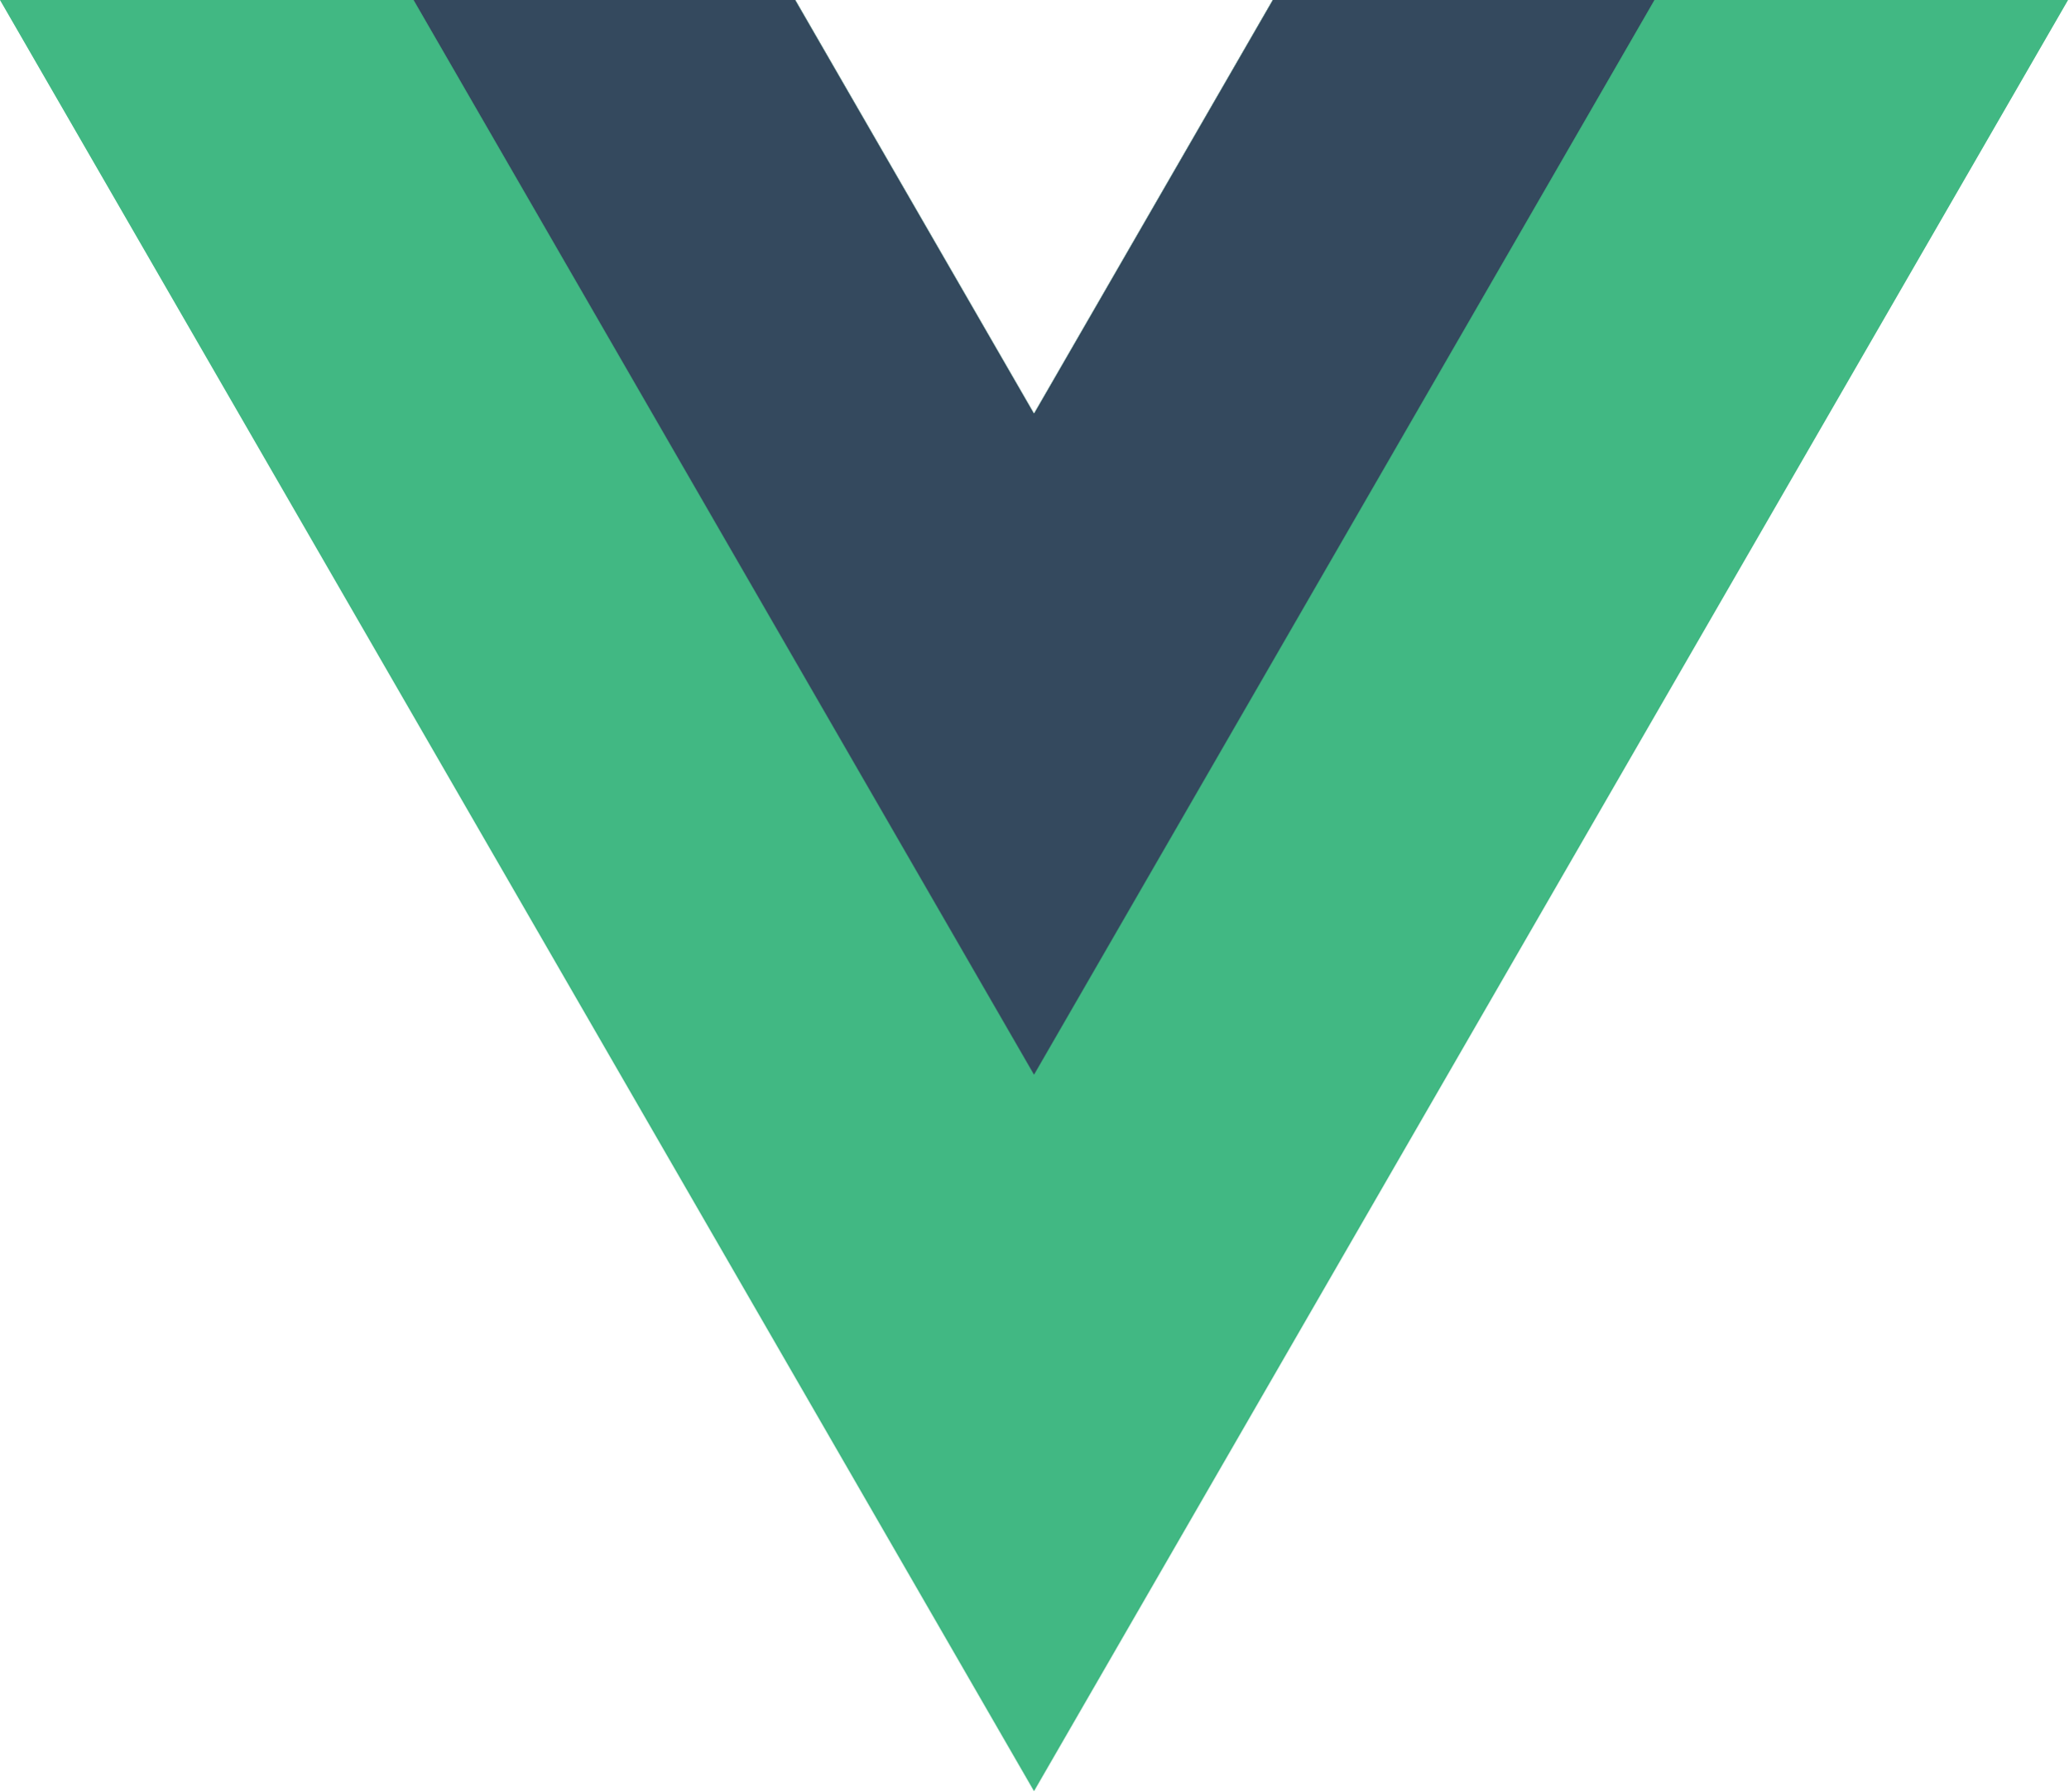
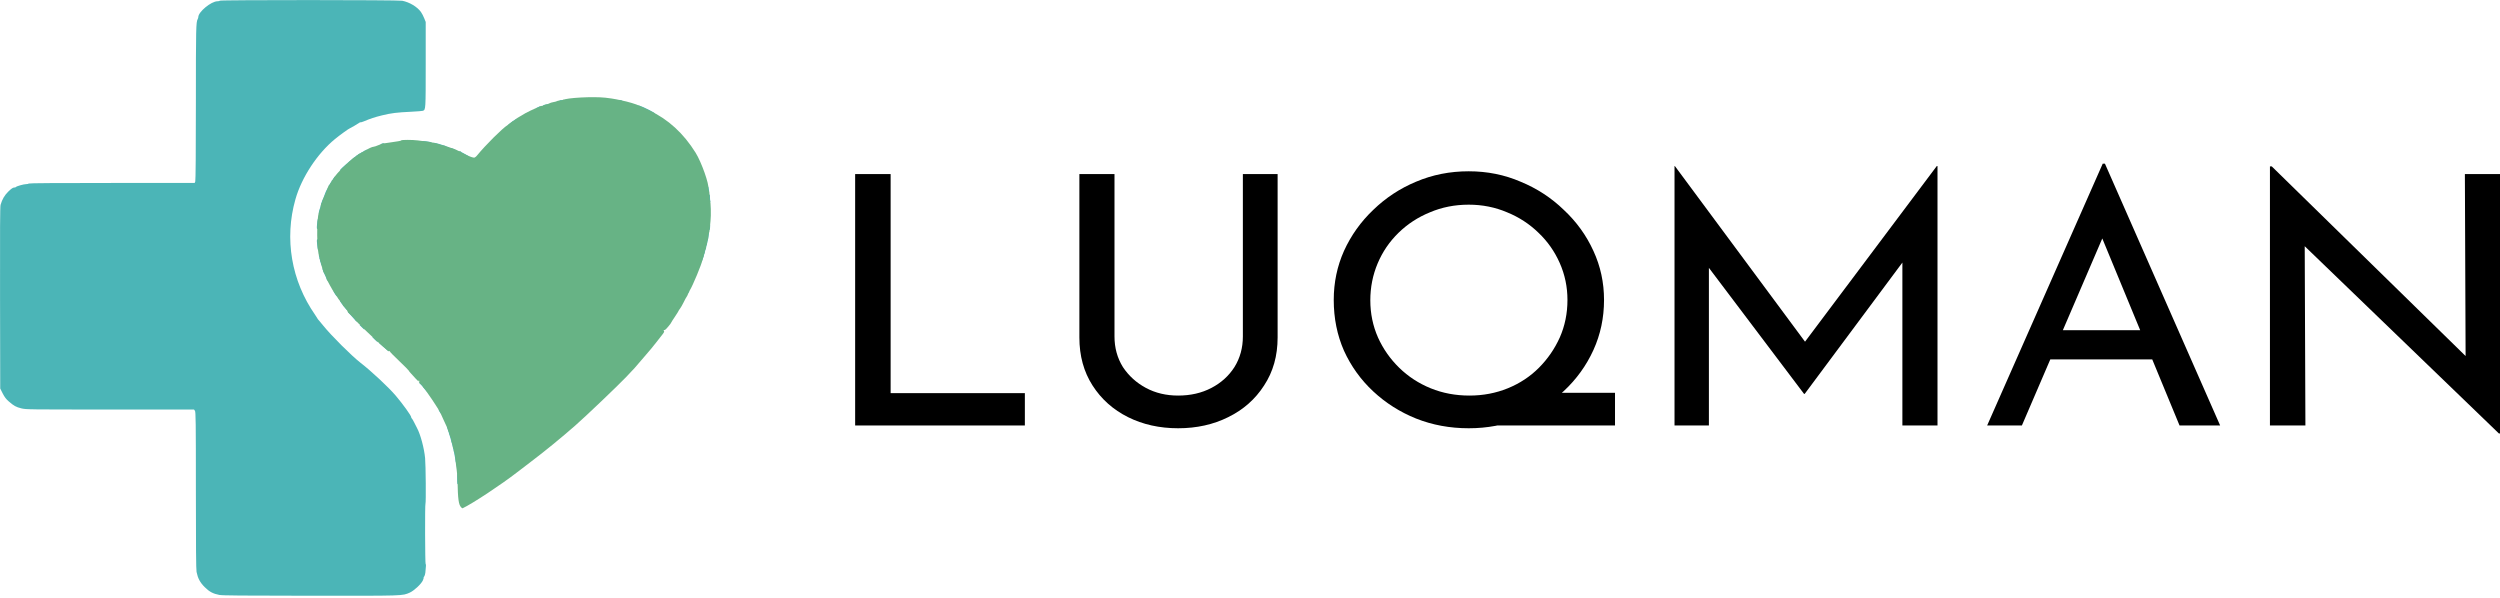
- <svg xmlns="http://www.w3.org/2000/svg" viewBox="0 0 261.76 226.69">
-   <path d="M161.096.001l-30.225 52.351L100.647.001H-.005l130.877 226.688L261.749.001z" fill="#41b883" />
-   <path d="M161.096.001l-30.225 52.351L100.647.001H52.346l78.526 136.01L209.398.001z" fill="#34495e" />
+ <svg xmlns="http://www.w3.org/2000/svg" width="1280" height="306" viewBox="0 0 1280 306" fill="none">
+   <path d="M112.337 304.615C109.086 303.997 107.135 302.966 104.751 300.552C102.428 298.227 101.282 296.077 100.632 292.81C100.384 291.544 100.291 279.532 100.291 251.005C100.291 215.265 100.229 210.908 99.796 210.319L99.331 209.671H56.35C14.267 209.671 13.338 209.671 10.922 209.082C8.197 208.405 7.113 207.816 4.481 205.52C3.119 204.343 2.375 203.371 1.384 201.457L0.115 198.926L0.022 152.558C-0.04 117.406 0.022 105.866 0.301 104.865C1.106 102.039 2.375 99.86 4.419 97.917C5.813 96.592 6.649 96.033 7.175 96.033C7.609 96.033 8.073 95.915 8.166 95.739C8.445 95.326 12.223 94.267 13.43 94.267C14.019 94.267 14.576 94.149 14.669 93.972C14.793 93.766 29.347 93.678 57.279 93.678H99.672L99.982 92.912C100.167 92.441 100.291 77.574 100.291 52.58C100.291 13.837 100.353 11.275 101.251 9.715C101.406 9.421 101.53 8.979 101.53 8.744C101.53 6.094 108.126 0.648 111.346 0.648C111.904 0.648 112.43 0.53 112.523 0.353C112.802 -0.088 203.781 -0.059 205.949 0.383C209.727 1.148 213.598 3.474 215.518 6.123C216.013 6.83 216.787 8.273 217.19 9.332L217.964 11.246V33.061C217.964 56.26 217.964 56.171 216.508 56.731C216.199 56.849 213.598 57.054 210.687 57.202C203.131 57.555 200.313 57.908 195.637 59.056C191.735 60.028 189.846 60.646 186.254 62.148C185.418 62.501 184.675 62.707 184.582 62.619C184.489 62.53 184.21 62.648 183.932 62.884C183.436 63.266 179.287 65.71 179.101 65.71C178.76 65.71 173.868 69.243 171.483 71.215C162.472 78.605 154.421 90.852 151.262 102.039C145.502 122.235 149.187 143.785 161.326 161.184C161.977 162.126 162.534 162.979 162.534 163.068C162.534 163.156 162.906 163.657 163.401 164.186C163.865 164.716 164.794 165.835 165.476 166.689C169.625 171.841 179.875 182.057 184.582 185.736C190.156 190.035 199.074 198.396 202.635 202.606C206.351 206.992 210.532 212.821 210.532 213.587C210.532 213.852 210.656 214.146 210.842 214.234C210.996 214.323 211.585 215.294 212.111 216.384C212.638 217.473 213.288 218.709 213.505 219.121C215.27 222.36 217.159 229.396 217.654 234.548C217.995 238.14 218.15 257.599 217.84 257.894C217.53 258.159 217.623 288.865 217.933 288.865C218.181 288.865 218.15 289.66 217.778 293.222C217.685 294.046 217.406 294.929 217.19 295.165C216.942 295.371 216.818 295.636 216.911 295.724C217.004 295.812 216.818 296.49 216.477 297.226C215.61 299.08 211.956 302.466 209.82 303.408C205.887 305.115 207.497 305.057 158.911 305.027C123.33 304.998 113.979 304.909 112.337 304.615Z" fill="#4BB5B7" />
+   <path d="M234.066 245.146C234.066 242.556 234.097 242.349 234.686 242.349C235.274 242.349 235.305 242.556 235.305 245.146C235.305 247.737 235.274 247.943 234.686 247.943C234.097 247.943 234.066 247.737 234.066 245.146Z" fill="#4BB5B7" />
+   <path d="M233.323 236.55C233.261 236.255 233.076 235.284 232.983 234.401C232.58 231.457 230.908 224.833 229.452 220.564C229.112 219.504 228.802 218.621 228.802 218.591C228.802 218.533 229.143 218.503 229.576 218.503C230.227 218.503 230.35 218.65 230.35 219.386C230.35 219.887 230.505 220.27 230.66 220.27C230.846 220.27 230.97 220.741 230.97 221.3C230.97 221.859 231.094 222.33 231.218 222.33C231.589 222.33 232.208 224.391 232.208 225.539C232.208 226.04 232.363 226.452 232.518 226.452C232.704 226.452 232.828 227.041 232.828 227.747C232.828 228.454 232.952 229.102 233.106 229.16C233.416 229.278 234.376 234.312 234.376 235.932C234.376 237.109 233.633 237.551 233.323 236.55Z" fill="#4BB5B7" />
+   <path d="M224.993 210.702L224.467 209.671H225.396C226.263 209.671 226.325 209.76 226.325 210.702C226.325 211.349 226.17 211.732 225.922 211.732C225.705 211.732 225.272 211.261 224.993 210.702Z" fill="#4BB5B7" />
+   <path d="M217.345 199.161C216.787 198.366 215.889 197.306 215.363 196.806L214.434 195.834H215.518C216.818 195.834 217.345 196.276 217.345 197.336C217.345 197.954 217.499 198.16 218.057 198.248C218.614 198.307 218.769 198.543 218.831 199.456C218.893 200.044 218.8 200.545 218.645 200.545C218.49 200.545 217.902 199.927 217.345 199.161Z" fill="#4BB5B7" />
+   <path d="M196.442 177.729L193.965 175.55L195.08 175.521C196.38 175.521 196.907 175.933 196.907 177.052C196.907 177.788 197 177.876 197.991 177.876C199.012 177.876 199.074 177.935 199.074 178.906C199.074 179.466 199.043 179.937 199.012 179.937C198.95 179.937 197.805 178.936 196.442 177.729Z" fill="#4BB5B7" />
+   <path d="M191.952 173.931L190.59 172.577H191.704C193.036 172.577 193.562 173.107 193.438 174.343L193.346 175.256L191.952 173.931Z" fill="#4BB5B7" />
+   <path d="M185.294 167.601L184.087 166.394H185.232C186.502 166.394 186.812 166.748 186.626 168.014L186.533 168.779L185.294 167.601Z" fill="#4BB5B7" />
+   <path d="M181.826 163.922C181.516 163.539 180.525 162.391 179.627 161.419L177.955 159.623H179.07C180.061 159.623 180.185 159.712 180.185 160.359C180.185 160.86 180.34 161.095 180.742 161.095C181.671 161.095 182.972 162.626 182.972 163.686C182.972 164.805 182.6 164.893 181.826 163.922Z" fill="#4BB5B7" />
+   <path d="M176.717 157.798C176.128 157.091 175.261 155.973 174.797 155.296L173.992 154.03H174.859C175.788 154.03 176.469 154.501 176.469 155.119C176.469 155.296 176.809 155.796 177.243 156.208C177.769 156.709 178.017 157.268 178.017 158.004C178.017 158.563 177.955 159.034 177.893 159.034C177.831 159.034 177.305 158.475 176.717 157.798Z" fill="#4BB5B7" />
+   <path d="M171.824 151.027C171.576 150.644 171.205 150.055 170.988 149.673C170.616 149.025 170.647 148.995 171.607 149.084C172.536 149.172 172.598 149.26 172.691 150.438C172.784 151.822 172.505 151.998 171.824 151.027Z" fill="#4BB5B7" />
+   <path d="M351.429 149.761C351.429 148.848 351.522 148.73 352.203 148.73C353.101 148.73 353.132 148.789 352.513 149.908C351.863 151.086 351.429 151.027 351.429 149.761Z" fill="#4BB5B7" />
+   <path d="M167.303 143.078C167.21 142.695 166.714 141.606 166.25 140.635C165.785 139.663 165.321 138.515 165.197 138.073C165.011 137.337 165.073 137.249 165.785 137.249C166.436 137.249 166.56 137.396 166.56 138.103C166.56 138.574 166.714 139.015 166.9 139.074C167.365 139.221 168.418 141.9 168.418 142.931C168.418 143.902 167.612 144.02 167.303 143.078Z" fill="#4BB5B7" />
+   <path d="M164.423 135.424C164.144 134.511 163.773 133.186 163.339 131.302C163.153 130.595 163.246 130.478 163.835 130.478C164.485 130.478 164.609 130.743 165.104 132.774C165.383 134.011 165.631 135.335 165.631 135.718C165.631 136.719 164.794 136.513 164.423 135.424Z" fill="#4BB5B7" />
+   <path d="M358.552 132.833C358.552 132.185 358.706 131.655 358.861 131.655C359.047 131.655 359.171 131.184 359.171 130.625C359.171 130.066 359.326 129.595 359.481 129.595C359.666 129.595 359.79 129.065 359.79 128.417C359.79 127.769 359.945 127.239 360.1 127.239C360.286 127.239 360.41 126.709 360.41 126.062C360.41 125.414 360.564 124.884 360.719 124.884C360.905 124.884 361.029 124.295 361.029 123.559C361.029 122.823 361.184 122.235 361.339 122.235C361.524 122.235 361.648 121.499 361.648 120.615C361.648 119.114 361.71 118.996 362.36 118.996C363.073 118.996 363.073 119.055 362.856 120.556C362.515 122.853 361.741 126.209 360.874 129.153C359.666 133.363 359.419 134.011 358.985 134.011C358.675 134.011 358.552 133.657 358.552 132.833Z" fill="#4BB5B7" />
+   <path d="M162.72 127.681C162.627 127.416 162.441 126.18 162.348 124.884C162.131 122.617 162.162 122.529 162.813 122.529C163.339 122.529 163.463 122.706 163.463 123.53C163.463 124.06 163.556 125.326 163.649 126.327C163.835 127.828 163.773 128.123 163.37 128.123C163.122 128.123 162.844 127.916 162.72 127.681Z" fill="#4BB5B7" />
+   <path d="M362.268 116.347C362.268 115.022 362.33 114.875 362.98 114.875C363.599 114.875 363.661 114.992 363.568 116.347C363.475 117.554 363.351 117.819 362.856 117.819C362.36 117.819 362.268 117.583 362.268 116.347Z" fill="#4BB5B7" />
+   <path d="M162.317 114.933C162.534 112.284 162.751 111.636 163.339 111.636C163.835 111.636 163.896 113.049 163.587 115.699C163.401 116.965 163.277 117.23 162.751 117.23C162.162 117.23 162.131 117.083 162.317 114.933Z" fill="#4BB5B7" />
+   <path d="M163.308 108.339C163.432 107.632 163.649 106.955 163.773 106.779C163.896 106.631 164.082 105.895 164.206 105.189C164.33 104.482 164.671 103.334 165.011 102.657C165.352 101.95 165.847 100.743 166.095 99.978C166.869 97.711 167.612 96.327 168.077 96.327C168.356 96.327 168.449 96.651 168.325 97.593C168.17 98.889 166.683 102.598 166.219 102.745C166.064 102.804 165.94 103.305 165.94 103.864C165.94 104.423 165.816 104.865 165.631 104.865C165.476 104.865 165.321 105.218 165.321 105.689C165.321 106.131 165.135 107.161 164.918 107.956C164.578 109.134 164.361 109.458 163.804 109.517C163.122 109.605 163.091 109.546 163.308 108.339Z" fill="#4BB5B7" />
+   <path d="M362.268 101.479C362.268 99.772 362.33 99.566 362.887 99.566C363.413 99.566 363.506 99.772 363.506 101.008C363.506 101.803 363.599 102.657 363.692 102.922C363.847 103.275 363.692 103.393 363.073 103.393C362.299 103.393 362.268 103.334 362.268 101.479Z" fill="#4BB5B7" />
+   <path d="M361.648 96.916C361.648 95.797 361.772 95.444 362.113 95.444C362.639 95.444 362.763 95.68 363.011 97.299C363.135 98.3 363.104 98.388 362.391 98.388C361.71 98.388 361.648 98.27 361.648 96.916Z" fill="#4BB5B7" />
+   <path d="M168.603 94.649C168.913 94.178 169.316 93.56 169.501 93.236C170.492 91.529 171.297 90.439 171.545 90.439C172.01 90.439 171.855 92.412 171.359 92.912C171.112 93.148 170.895 93.472 170.895 93.648C170.895 93.825 170.678 93.972 170.43 93.972C170.152 93.972 169.966 94.237 169.966 94.708C169.966 95.326 169.811 95.444 169.006 95.444H168.046L168.603 94.649Z" fill="#4BB5B7" />
+   <path d="M173.992 87.26C173.992 86.583 182.6 79.282 184.21 78.575C184.458 78.457 185.108 78.104 185.604 77.78C186.13 77.486 186.905 77.015 187.4 76.779C188.236 76.367 188.236 76.367 188.236 77.191C188.236 77.81 188.05 78.104 187.555 78.251C187.183 78.34 186.595 78.693 186.254 78.987C185.914 79.311 185.325 79.547 184.954 79.547C184.582 79.547 184.21 79.782 184.149 80.076C184.056 80.341 183.591 80.783 183.096 81.019C182.6 81.254 182.012 81.696 181.795 81.99C181.578 82.255 181.114 82.491 180.773 82.491C180.464 82.491 180.185 82.697 180.185 82.932C180.185 83.227 179.844 83.374 179.101 83.374C178.079 83.374 178.017 83.433 178.017 84.345C178.017 85.582 176.097 87.495 174.828 87.495C174.363 87.495 173.992 87.378 173.992 87.26Z" fill="#4BB5B7" />
+   <path d="M237.875 80.371C237.473 80.194 237.163 79.871 237.163 79.664C237.163 79.458 236.73 79.252 236.172 79.193C235.305 79.135 235.119 78.958 235.057 78.31C234.964 77.456 235.491 77.192 236.11 77.751C236.265 77.927 237.287 78.487 238.402 79.046C239.486 79.606 240.446 80.224 240.507 80.4C240.662 80.813 238.804 80.783 237.875 80.371Z" fill="#4BB5B7" />
+   <path d="M230.66 76.455C230.66 75.602 230.598 75.631 231.868 76.043C233.199 76.485 233.137 77.191 231.744 77.191C230.784 77.191 230.66 77.103 230.66 76.455Z" fill="#4BB5B7" />
+   <path d="M227.563 75.719C227.563 75.572 227.192 75.425 226.758 75.425C225.675 75.425 223.538 74.807 223.538 74.483C223.538 74.365 223.135 74.248 222.609 74.248C221.866 74.248 221.68 74.13 221.68 73.629C221.68 73.07 221.804 73.011 222.857 73.217C224.869 73.57 229.855 75.248 229.979 75.661C230.041 75.896 229.7 76.014 228.833 76.014C228.121 76.014 227.563 75.896 227.563 75.719Z" fill="#4BB5B7" />
+   <path d="M194.739 74.306C194.739 73.865 195.482 73.364 196.194 73.364C196.69 73.364 196.907 73.541 196.907 73.953C196.907 74.424 196.69 74.542 195.823 74.542C195.235 74.542 194.739 74.424 194.739 74.306Z" fill="#4BB5B7" />
+   <path d="M217.128 73.453C216.013 73.364 215.796 73.217 215.796 72.717C215.796 72.157 215.92 72.128 217.747 72.304C220.41 72.599 221.061 72.775 221.061 73.246C221.061 73.659 220.193 73.718 217.128 73.453Z" fill="#4BB5B7" />
+   <path d="M260.078 64.032C260.078 63.826 263.918 60.97 264.506 60.734C264.661 60.676 264.723 61.088 264.661 61.618C264.568 62.53 264.476 62.619 263.423 62.707C262.401 62.795 262.246 62.913 262.246 63.531C262.246 64.15 262.091 64.238 261.162 64.238C260.574 64.238 260.078 64.15 260.078 64.032Z" fill="#4BB5B7" />
+   <path d="M330.372 56.878C328.762 56.083 327.244 55.406 327.059 55.406C326.842 55.406 326.656 55.053 326.656 54.641C326.656 53.993 326.749 53.934 327.368 54.081C329.195 54.582 335.327 57.673 335.327 58.114C335.327 58.762 333.004 58.173 330.372 56.878Z" fill="#4BB5B7" />
+   <path d="M274.385 55.641C274.447 55.465 274.725 55.2 274.973 55.111C275.221 54.994 275.716 54.758 276.119 54.552C276.738 54.258 276.8 54.287 276.8 55.111C276.8 55.936 276.738 55.995 275.531 55.995C274.694 55.995 274.323 55.877 274.385 55.641Z" fill="#4BB5B7" />
+   <path d="M277.729 54.552C277.729 54.081 278.596 53.61 279.711 53.433C280.671 53.286 280.826 53.345 280.826 53.875C280.826 54.228 280.547 54.523 280.145 54.641C279.092 54.905 277.729 54.846 277.729 54.552Z" fill="#4BB5B7" />
+   <path d="M286.4 51.873C286.4 51.461 286.617 51.284 287.143 51.284C287.546 51.284 288.103 51.196 288.382 51.108C288.753 50.961 288.877 51.108 288.877 51.697C288.877 52.403 288.753 52.462 287.638 52.462C286.617 52.462 286.4 52.374 286.4 51.873Z" fill="#4BB5B7" />
+   <path d="M316.747 51.755C316.747 51.137 316.84 51.078 317.738 51.255C318.357 51.373 318.791 51.667 318.853 51.961C318.946 52.344 318.729 52.462 317.862 52.462C316.902 52.462 316.747 52.374 316.747 51.755Z" fill="#4BB5B7" />
+   <path d="M236.141 259.778C234.81 258.394 234.438 255.715 234.252 246.177C234.19 244.322 234.004 241.79 233.819 240.583C233.633 239.376 233.385 237.521 233.323 236.462C233.23 235.402 233.106 234.077 233.014 233.518C232.921 232.958 232.828 232.281 232.797 232.046C232.766 231.81 232.611 231.457 232.456 231.251C232.301 231.045 232.239 230.75 232.363 230.574C232.487 230.397 232.425 230.073 232.208 229.838C232.023 229.631 231.837 229.013 231.837 228.483C231.806 227.953 231.62 227.188 231.403 226.805C231.187 226.393 231.094 225.922 231.156 225.716C231.248 225.539 231.001 224.597 230.598 223.626C230.227 222.684 229.948 221.742 229.979 221.535C230.01 221.359 229.917 221.123 229.731 221.006C229.576 220.917 229.421 220.593 229.421 220.299C229.421 220.005 229.019 218.974 228.492 217.973C227.997 216.972 227.563 216.06 227.563 215.971C227.563 215.854 227.068 214.764 226.449 213.528C225.86 212.291 225.334 211.173 225.303 210.996C225.272 210.849 225.179 210.643 225.086 210.554C224.993 210.466 224.095 209.082 223.104 207.463C222.082 205.844 220.534 203.518 219.605 202.252C218.707 201.016 217.964 199.897 217.964 199.75C217.964 199.632 217.592 199.191 217.19 198.808C216.756 198.425 216.416 197.954 216.416 197.748C216.416 197.512 215.982 197.041 215.456 196.688C214.805 196.247 214.558 195.893 214.65 195.511C214.743 195.187 214.65 194.863 214.496 194.745C214.279 194.657 214.248 194.716 214.372 194.892C214.496 195.098 214.465 195.246 214.341 195.246C214.186 195.246 213.443 194.568 212.7 193.715C211.925 192.861 210.842 191.683 210.315 191.095C209.758 190.506 209.293 189.917 209.293 189.77C209.293 189.623 207.064 187.385 204.37 184.824C201.645 182.233 199.477 180.025 199.57 179.878C199.663 179.76 199.539 179.731 199.322 179.79C199.074 179.878 198.579 179.642 198.207 179.289C197.867 178.906 196.814 178.023 195.947 177.287C193.067 174.932 181.702 164.01 181.888 163.774C181.95 163.627 181.454 162.979 180.711 162.332C178.76 160.536 178.017 159.77 178.017 159.564C178.017 159.182 176.128 156.679 175.819 156.679C175.664 156.679 175.54 156.473 175.54 156.208C175.54 155.943 175.013 155.178 174.363 154.471C173.713 153.765 172.815 152.469 172.319 151.557C171.855 150.674 171.235 149.761 170.988 149.584C170.616 149.29 166.993 142.695 167.21 142.695C167.427 142.695 166.405 140.252 166.002 139.84C165.754 139.545 165.507 139.074 165.476 138.809C165.445 138.515 165.29 137.926 165.073 137.514C164.887 137.072 164.64 136.13 164.547 135.453C164.423 134.747 164.237 134.04 164.082 133.893C163.927 133.746 163.896 133.481 163.958 133.275C164.051 133.068 163.989 132.803 163.804 132.715C163.618 132.597 163.556 132.332 163.68 132.097C163.773 131.832 163.711 131.479 163.556 131.273C162.162 129.624 161.976 111.666 163.308 108.839C163.804 107.809 164.299 105.895 164.33 104.894C164.361 104.512 164.516 104.1 164.702 103.982C164.887 103.864 165.011 103.599 164.98 103.364C164.949 103.128 165.135 102.48 165.414 101.921C166.683 99.271 167.489 97.387 167.489 97.034C167.489 96.475 168.479 94.561 168.789 94.561C168.913 94.561 169.037 94.384 169.037 94.149C169.037 93.943 169.254 93.59 169.501 93.383C169.749 93.177 169.873 92.912 169.78 92.765C169.687 92.618 169.811 92.412 170.09 92.324C170.337 92.235 170.678 91.794 170.833 91.382C171.235 90.263 173.713 87.495 177.026 84.404C180.525 81.136 181.361 80.43 181.764 80.43C181.919 80.43 182.136 80.224 182.229 79.988C182.352 79.753 182.538 79.606 182.693 79.694C182.817 79.782 183.096 79.576 183.281 79.252C183.467 78.928 183.901 78.663 184.241 78.663C184.582 78.663 184.923 78.457 185.016 78.222C185.139 77.986 185.294 77.839 185.449 77.927C185.573 77.986 185.976 77.78 186.316 77.456C186.688 77.133 186.997 76.956 186.997 77.074C186.997 77.191 187.245 77.074 187.555 76.838C188.36 76.161 190.59 75.131 191.271 75.131C191.611 75.131 192.695 74.777 193.686 74.336C194.708 73.924 195.854 73.511 196.287 73.453C196.721 73.394 198.238 73.158 199.694 72.952C201.149 72.717 202.976 72.452 203.781 72.334C204.586 72.246 205.33 72.04 205.422 71.863C205.67 71.539 211.213 71.539 213.938 71.892C220.472 72.717 223.197 73.217 224.746 73.865C225.334 74.1 226.325 74.395 227.006 74.454C227.656 74.542 228.276 74.748 228.369 74.866C228.461 75.013 228.74 75.131 228.988 75.131C229.236 75.131 229.948 75.337 230.598 75.602C231.217 75.896 232.023 76.161 232.363 76.22C232.673 76.279 233.416 76.573 234.004 76.897C234.562 77.221 235.212 77.486 235.46 77.486C235.677 77.486 235.955 77.692 236.048 77.957C236.172 78.222 236.327 78.369 236.451 78.281C236.544 78.163 237.039 78.369 237.504 78.693C238.618 79.458 241.901 80.724 242.706 80.724C243.047 80.724 243.728 80.253 244.192 79.664C248.621 74.248 257.136 65.769 259.923 64.002C260.574 63.561 261.472 62.913 261.874 62.56C262.308 62.177 262.772 61.883 262.927 61.883C263.082 61.883 263.608 61.529 264.073 61.058C264.537 60.617 265.343 60.057 265.838 59.822C266.333 59.586 266.953 59.233 267.262 58.998C268.439 58.085 274.88 54.964 275.438 55.053C275.623 55.082 275.964 54.905 276.181 54.67C276.398 54.434 276.862 54.228 277.265 54.228C277.636 54.228 278.039 54.14 278.163 54.022C278.287 53.875 278.534 53.757 278.689 53.757C278.844 53.728 278.999 53.698 279.061 53.669C279.092 53.61 279.432 53.551 279.835 53.463C280.206 53.404 280.857 53.139 281.228 52.933C281.6 52.697 282.529 52.403 283.303 52.285C284.077 52.167 284.851 51.961 285.068 51.814C285.285 51.638 285.966 51.49 286.616 51.461C287.267 51.431 287.948 51.314 288.134 51.196C290.085 50.048 303.555 49.341 309.934 50.018C311.885 50.224 314.393 50.607 315.508 50.843C316.623 51.078 317.8 51.343 318.14 51.402C321.299 51.991 325.944 53.375 327.492 54.199C327.802 54.376 330.062 55.435 332.54 56.584C342.108 61.058 350.005 68.301 356.167 78.222C359.202 83.109 363.228 94.561 362.67 96.651C362.577 96.975 362.701 97.417 362.918 97.682C363.166 97.976 363.32 98.889 363.289 100.243C363.258 101.421 363.351 102.51 363.506 102.657C363.94 103.128 364.126 110.4 363.785 113.108C363.63 114.492 363.444 116.347 363.382 117.23C363.351 118.142 363.135 119.143 362.949 119.467C362.763 119.791 362.608 120.615 362.639 121.292C362.639 121.97 362.515 122.706 362.329 122.912C362.144 123.118 362.02 123.707 362.02 124.207C362.051 124.737 361.896 125.355 361.679 125.561C361.493 125.797 361.4 126.209 361.524 126.474C361.617 126.739 361.493 127.298 361.184 127.71C360.905 128.123 360.75 128.623 360.812 128.859C360.905 129.065 360.781 129.565 360.564 129.977C360.348 130.389 360.224 130.802 360.286 130.86C360.379 130.919 360.255 131.361 360.038 131.832C359.852 132.303 359.666 132.892 359.635 133.127C359.388 134.953 354.588 146.552 353.132 148.731C352.73 149.349 352.296 150.232 352.172 150.703C352.049 151.145 351.77 151.733 351.553 151.969C351.336 152.234 350.655 153.47 350.036 154.766C349.416 156.061 348.549 157.533 348.147 158.063C347.744 158.563 347.404 159.093 347.404 159.211C347.404 159.329 346.568 160.654 345.546 162.185C344.524 163.686 343.688 165.011 343.688 165.099C343.688 165.482 340.808 168.897 340.467 168.926C340.281 168.956 340.003 168.985 339.848 169.015C339.693 169.015 339.755 169.221 339.941 169.427C340.188 169.751 340.034 170.133 339.259 171.134C338.671 171.841 337.185 173.754 335.946 175.374C334.676 176.993 333.562 178.377 333.469 178.465C333.376 178.553 331.611 180.614 329.567 183.028C324.984 188.445 324.829 188.592 320.618 193.008C316.437 197.395 299.715 213.351 294.451 217.944C287.545 224.008 278.689 231.251 272 236.285C269.275 238.346 266.086 240.789 264.878 241.731C256.641 248.12 241.808 257.923 236.822 260.249C236.73 260.278 236.42 260.072 236.141 259.778Z" fill="#67B385" />
+   <path d="M437.835 89.126H456V201.287H524.727V217.844H437.835V89.126Z" fill="black" />
+   <path d="M570.62 172.268C570.62 178.083 572.056 183.306 574.927 187.935C577.923 192.445 581.856 196.005 586.725 198.617C591.594 201.228 597.087 202.533 603.204 202.533C609.571 202.533 615.251 201.228 620.245 198.617C625.239 196.005 629.172 192.445 632.043 187.935C634.914 183.306 636.35 178.083 636.35 172.268V89.126H654.14V172.802C654.14 182.178 651.831 190.368 647.212 197.37C642.717 204.373 636.6 209.773 628.86 213.571C621.244 217.37 612.692 219.269 603.204 219.269C593.716 219.269 585.164 217.37 577.549 213.571C569.933 209.773 563.878 204.373 559.384 197.37C554.89 190.368 552.642 182.178 552.642 172.802V89.126H570.62V172.268Z" fill="black" />
+   <path d="M780.441 201.109H826.883V217.844H756.284L780.441 201.109ZM682.875 153.574C682.875 144.672 684.623 136.305 688.119 128.471C691.739 120.519 696.733 113.516 703.1 107.463C709.467 101.291 716.771 96.484 725.01 93.042C733.375 89.482 742.364 87.701 751.977 87.701C761.465 87.701 770.329 89.482 778.568 93.042C786.933 96.484 794.299 101.291 800.666 107.463C807.157 113.516 812.214 120.519 815.834 128.471C819.455 136.305 821.265 144.672 821.265 153.574C821.265 162.713 819.455 171.259 815.834 179.211C812.214 187.163 807.157 194.166 800.666 200.219C794.299 206.153 786.933 210.842 778.568 214.284C770.329 217.607 761.465 219.269 751.977 219.269C742.364 219.269 733.375 217.607 725.01 214.284C716.771 210.96 709.467 206.331 703.1 200.397C696.733 194.462 691.739 187.519 688.119 179.567C684.623 171.615 682.875 162.95 682.875 153.574ZM701.602 153.752C701.602 160.517 702.913 166.867 705.535 172.802C708.156 178.617 711.777 183.78 716.396 188.291C721.015 192.801 726.384 196.302 732.501 198.795C738.618 201.287 745.235 202.533 752.351 202.533C759.342 202.533 765.897 201.287 772.014 198.795C778.131 196.302 783.437 192.801 787.932 188.291C792.426 183.78 795.984 178.617 798.606 172.802C801.227 166.867 802.538 160.458 802.538 153.574C802.538 146.927 801.227 140.637 798.606 134.702C795.984 128.768 792.363 123.605 787.744 119.213C783.125 114.703 777.757 111.202 771.639 108.709C765.522 106.098 758.968 104.793 751.977 104.793C744.86 104.793 738.244 106.098 732.126 108.709C726.009 111.202 720.641 114.703 716.021 119.213C711.402 123.723 707.844 128.946 705.347 134.88C702.85 140.815 701.602 147.105 701.602 153.752Z" fill="black" />
+   <path d="M857.354 217.844V85.031H857.542L928.515 180.813L920.838 179.389L991.624 85.031H991.999V217.844H974.021V124.198L975.145 132.922L924.021 201.643H923.647L871.774 132.922L874.957 124.91V217.844H857.354Z" fill="black" />
+   <path d="M1017.42 217.844L1076.6 83.784H1077.72L1136.71 217.844H1115.92L1071.73 110.846L1084.65 102.834L1035.21 217.844H1017.42ZM1052.07 169.063H1102.44L1108.43 184.018H1046.82L1052.07 169.063Z" fill="black" />
+   <path d="M1279.44 221.939L1174.76 120.994L1180 122.24L1180.37 217.844H1162.21V85.209H1163.15L1266.7 186.51L1262.4 185.62L1262.02 89.126H1280V221.939H1279.44Z" fill="black" />
</svg>
